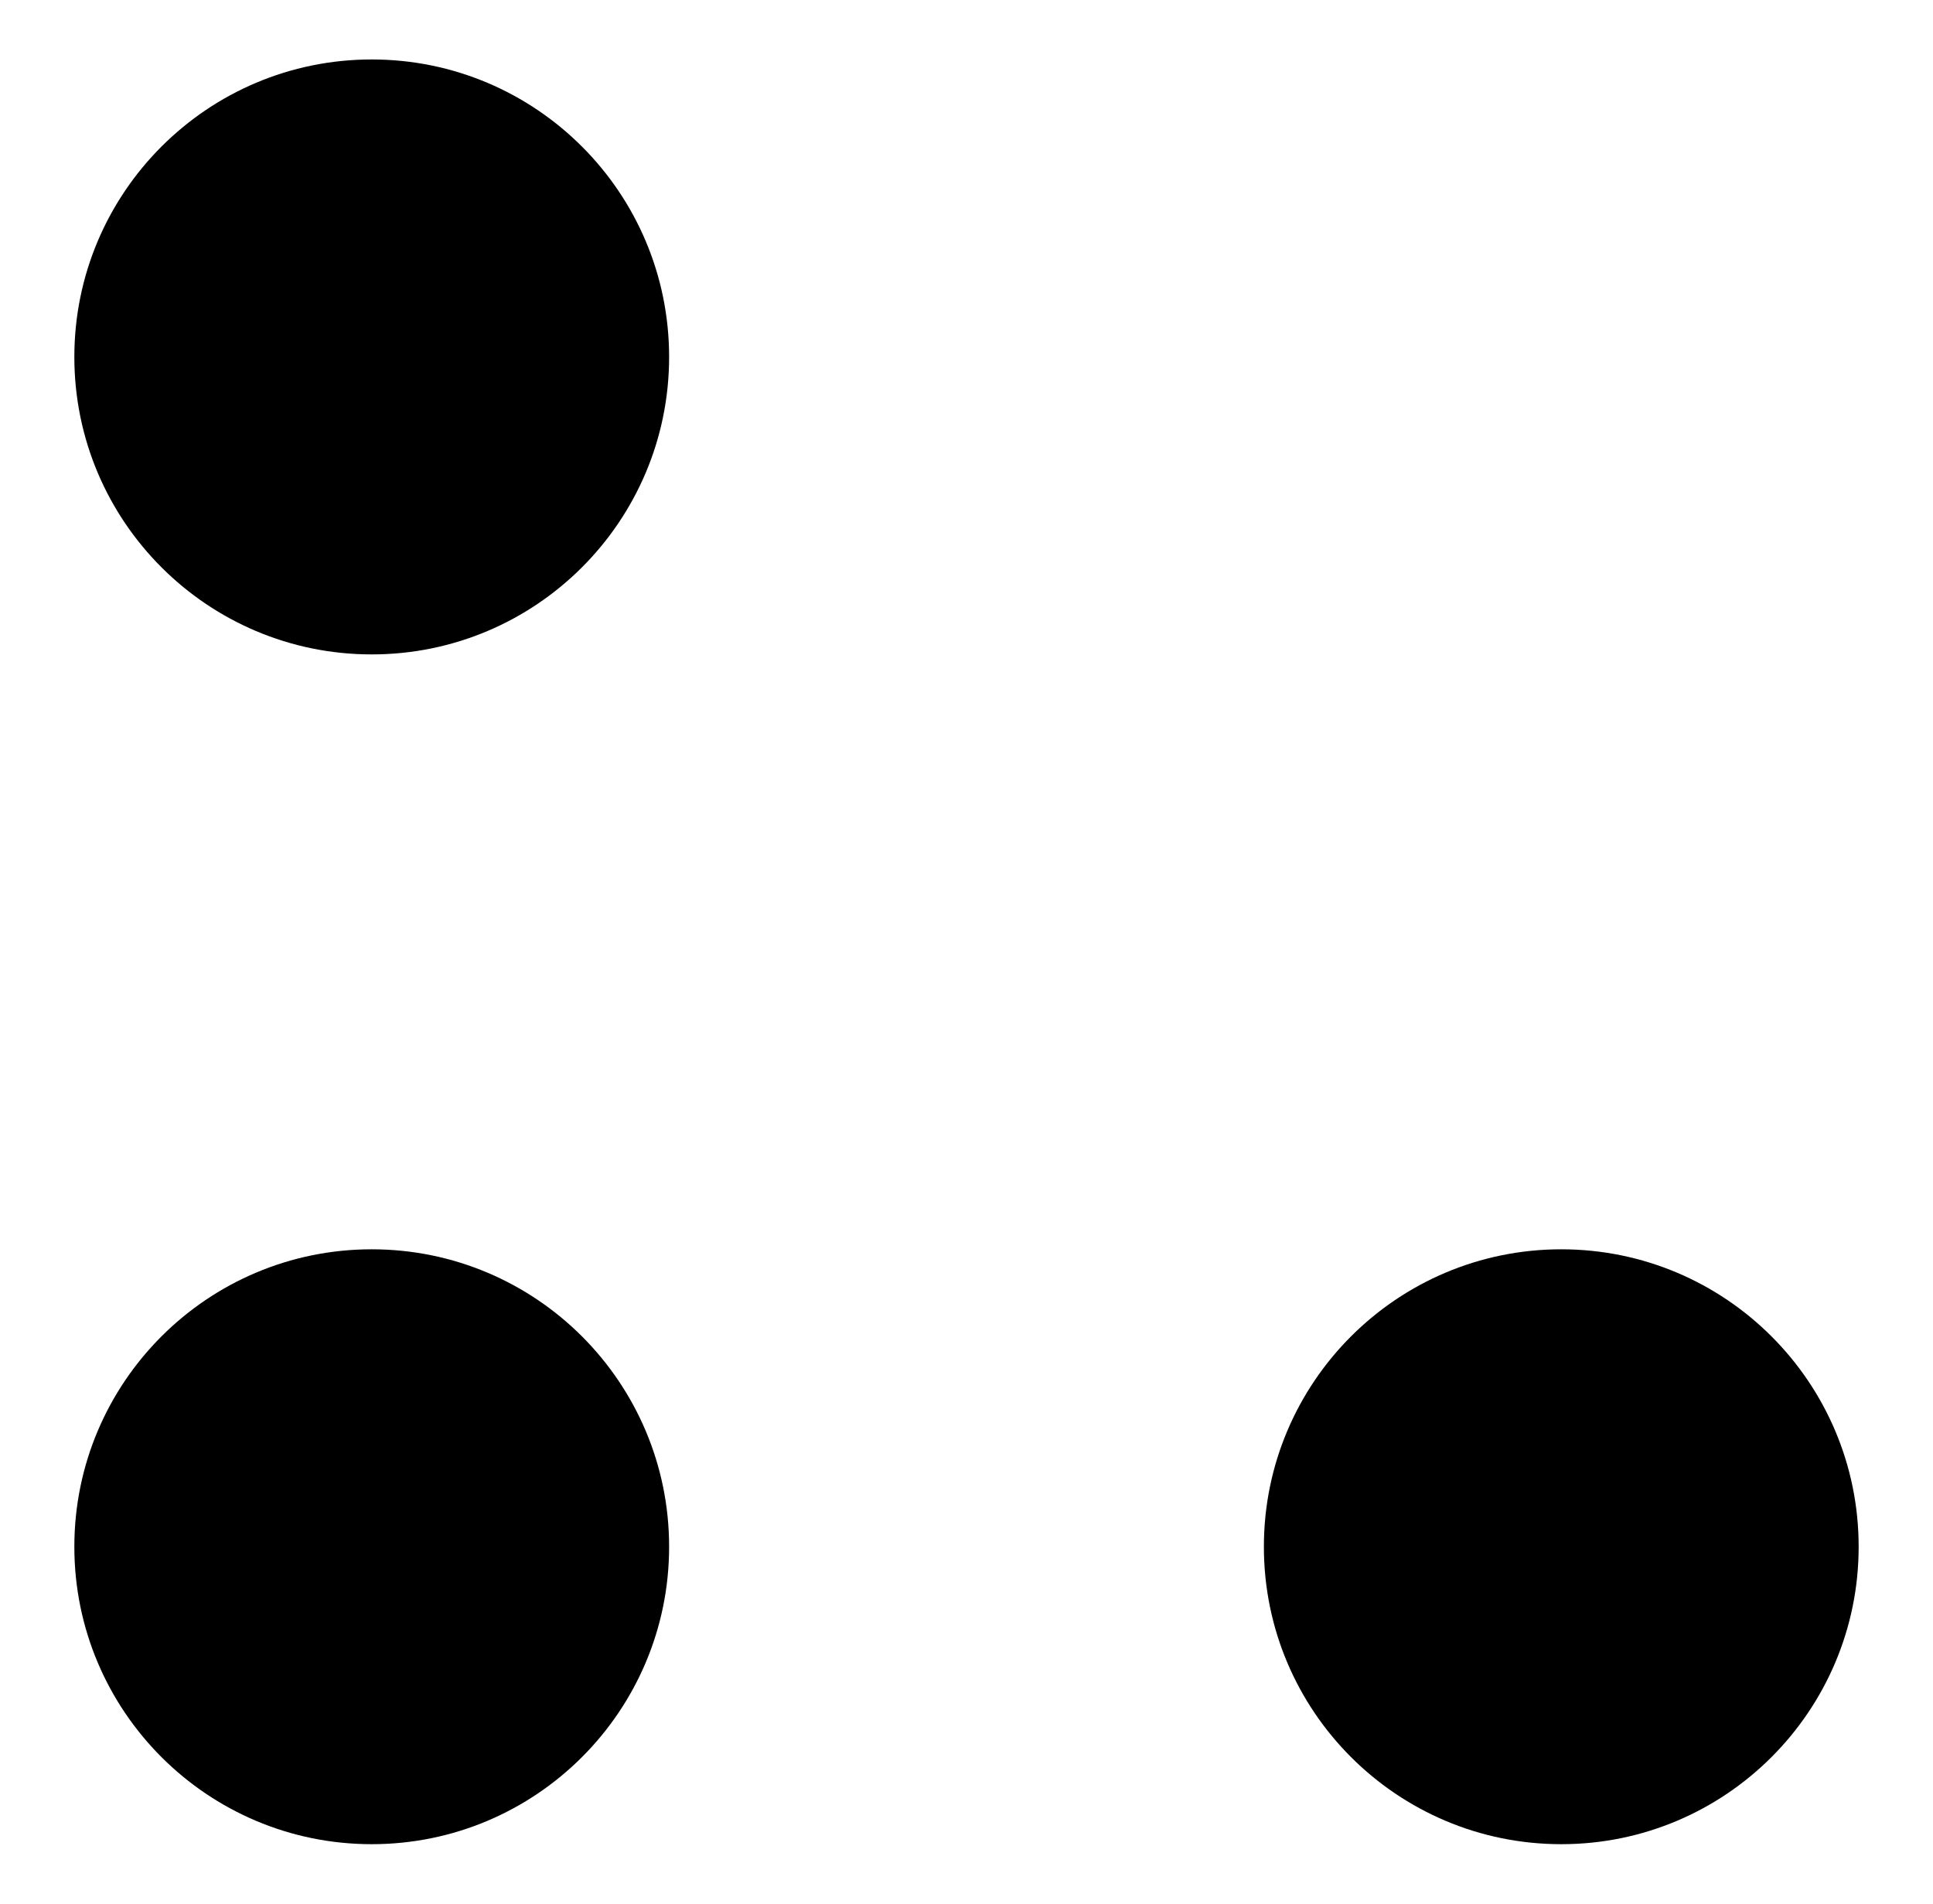
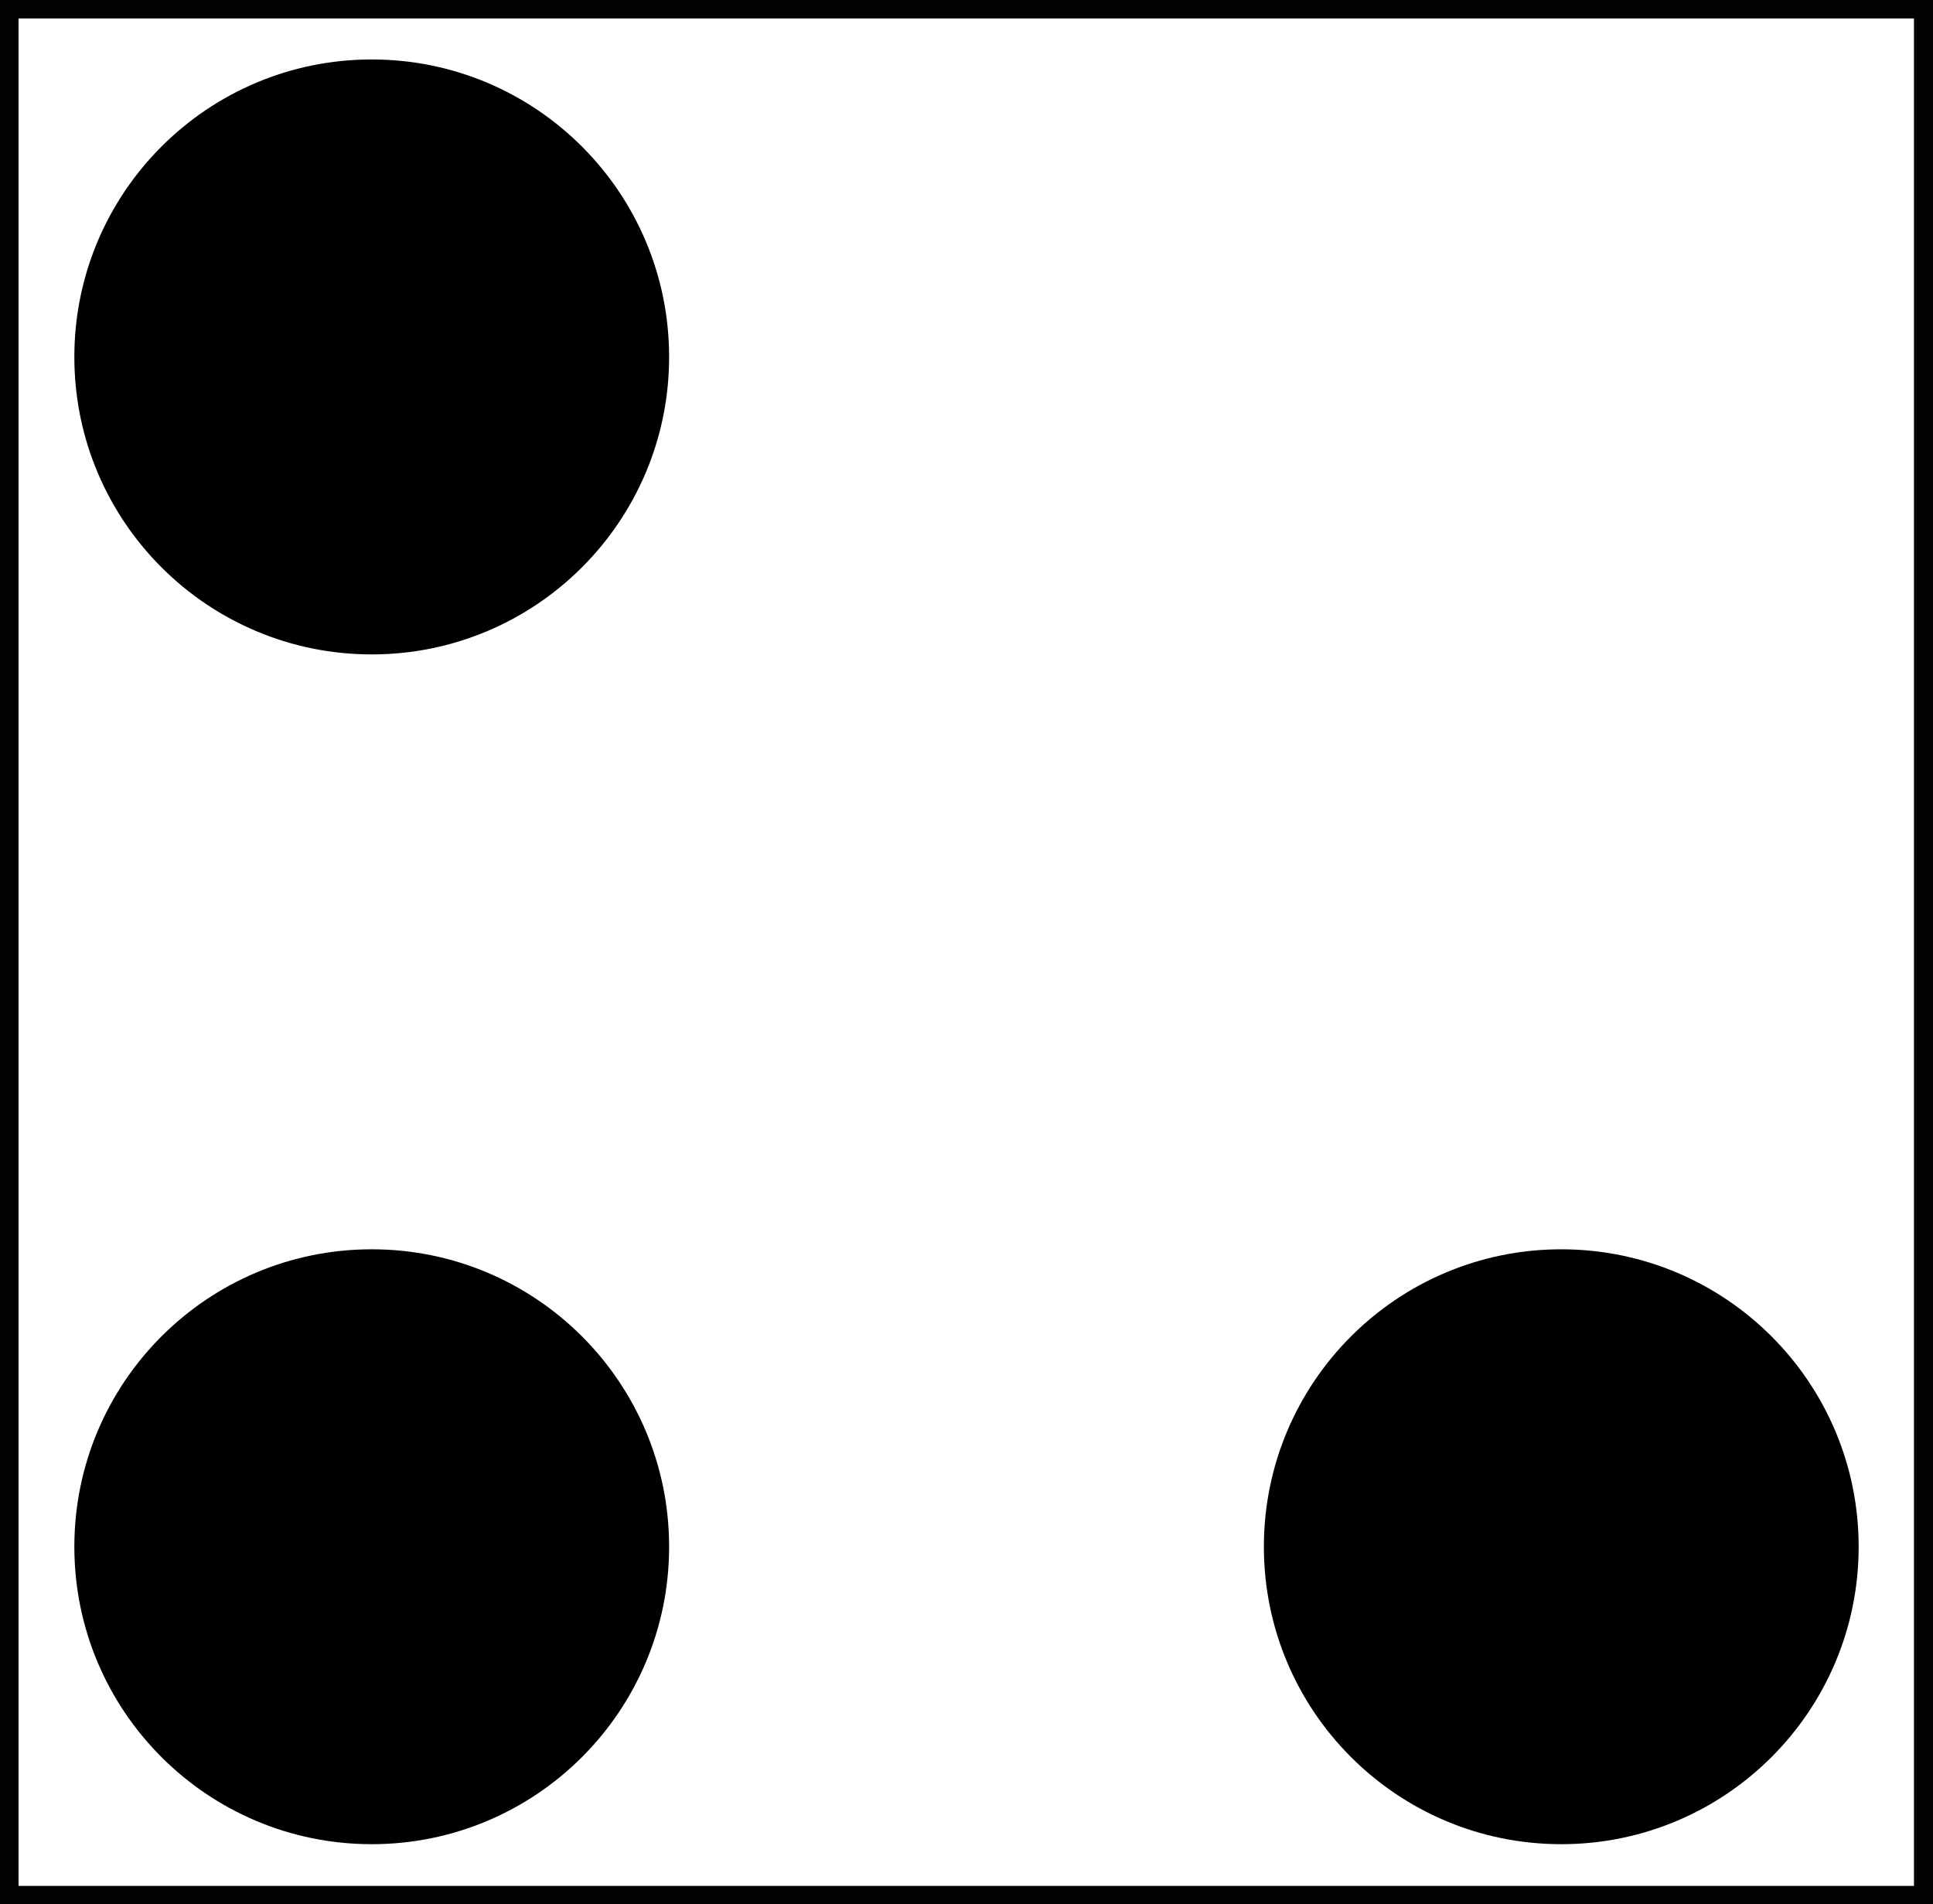
- <svg xmlns="http://www.w3.org/2000/svg" height="115.2pt" version="1.1" viewBox="-72 -72 117 115.2" width="117pt">
+ <svg xmlns="http://www.w3.org/2000/svg" height="115.2pt" version="1.1" viewBox="-72 -72 117 115.2" width="117pt" id="svg3">
+   <defs id="defs3" />
  <g id="page1">
-     <path d="M40.5 21.602C40.5 11.66 32.441 3.602 22.5 3.602S4.5 11.66 4.5 21.602S12.559 39.602 22.5 39.602S40.5 31.543 40.5 21.602Z" />
-     <path d="M-31.5 21.602C-31.5 11.66 -39.559 3.602 -49.5 3.602S-67.5 11.66 -67.5 21.602S-59.441 39.602 -49.5 39.602S-31.5 31.543 -31.5 21.602Z" />
-     <path d="M-31.5 -50.398C-31.5 -60.34 -39.559 -68.402 -49.5 -68.402S-67.5 -60.34 -67.5 -50.398C-67.5 -40.457 -59.441 -32.398 -49.5 -32.398S-31.5 -40.457 -31.5 -50.398Z" />
+     <path d="M40.5 21.602C40.5 11.66 32.441 3.602 22.5 3.602S4.5 11.66 4.5 21.602S12.559 39.602 22.5 39.602S40.5 31.543 40.5 21.602Z" id="path1" />
+     <path d="M-31.5 21.602C-31.5 11.66 -39.559 3.602 -49.5 3.602S-67.5 11.66 -67.5 21.602S-59.441 39.602 -49.5 39.602S-31.5 31.543 -31.5 21.602Z" id="path2" />
+     <path d="M-31.5 -50.398C-31.5 -60.34 -39.559 -68.402 -49.5 -68.402S-67.5 -60.34 -67.5 -50.398C-67.5 -40.457 -59.441 -32.398 -49.5 -32.398S-31.5 -40.457 -31.5 -50.398Z" id="path3" />
  </g>
+   <rect style="opacity:0.99;fill:none;stroke:#000000;stroke-width:1.198;stroke-dasharray:none;stroke-opacity:1" id="rect1" width="115.924" height="114.208" x="-71.477" y="-71.483" />
</svg>
